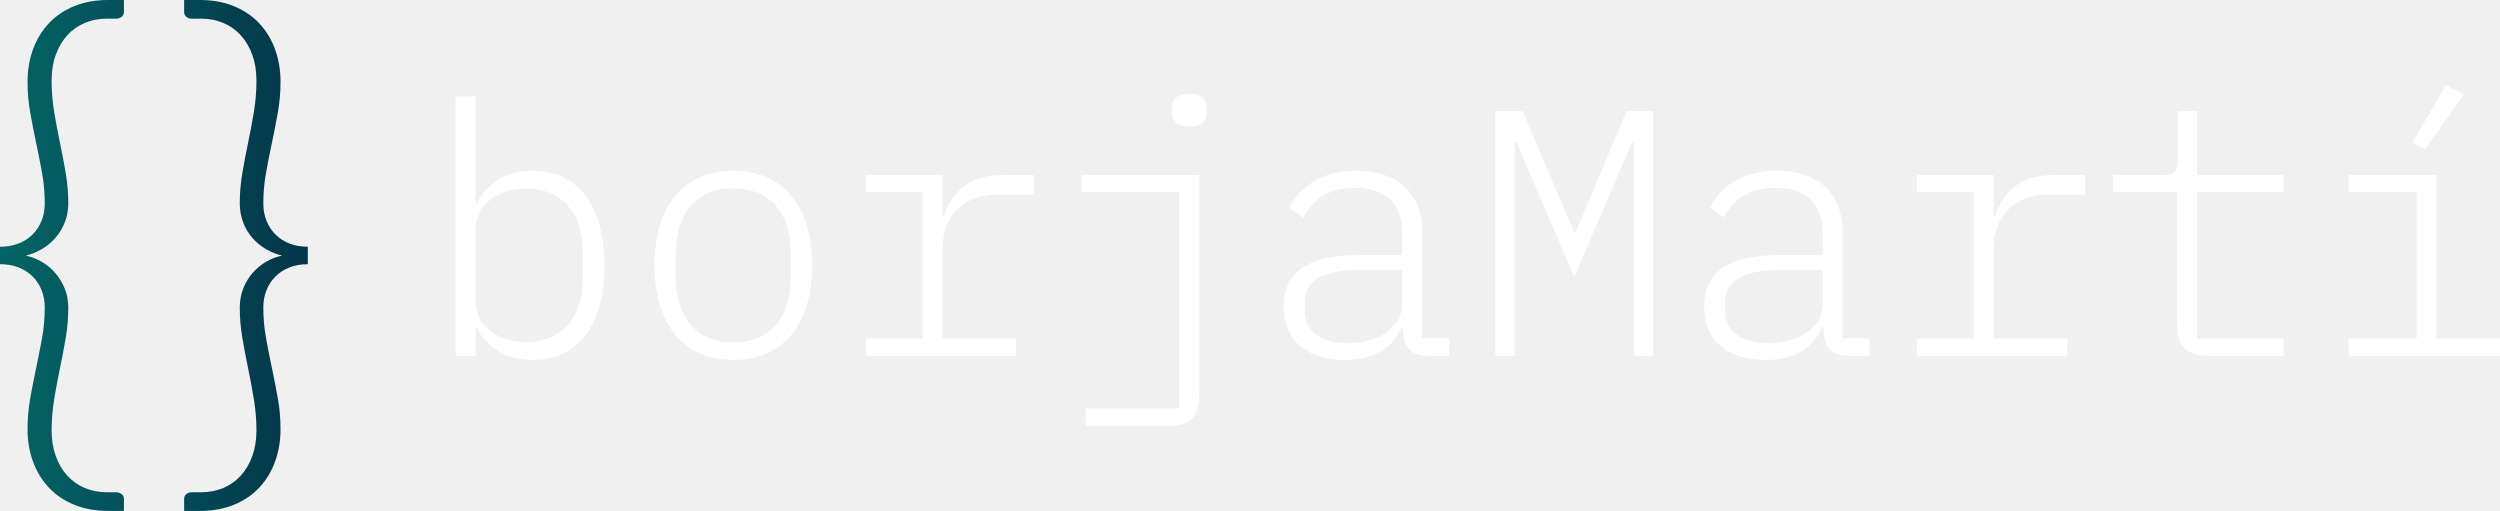
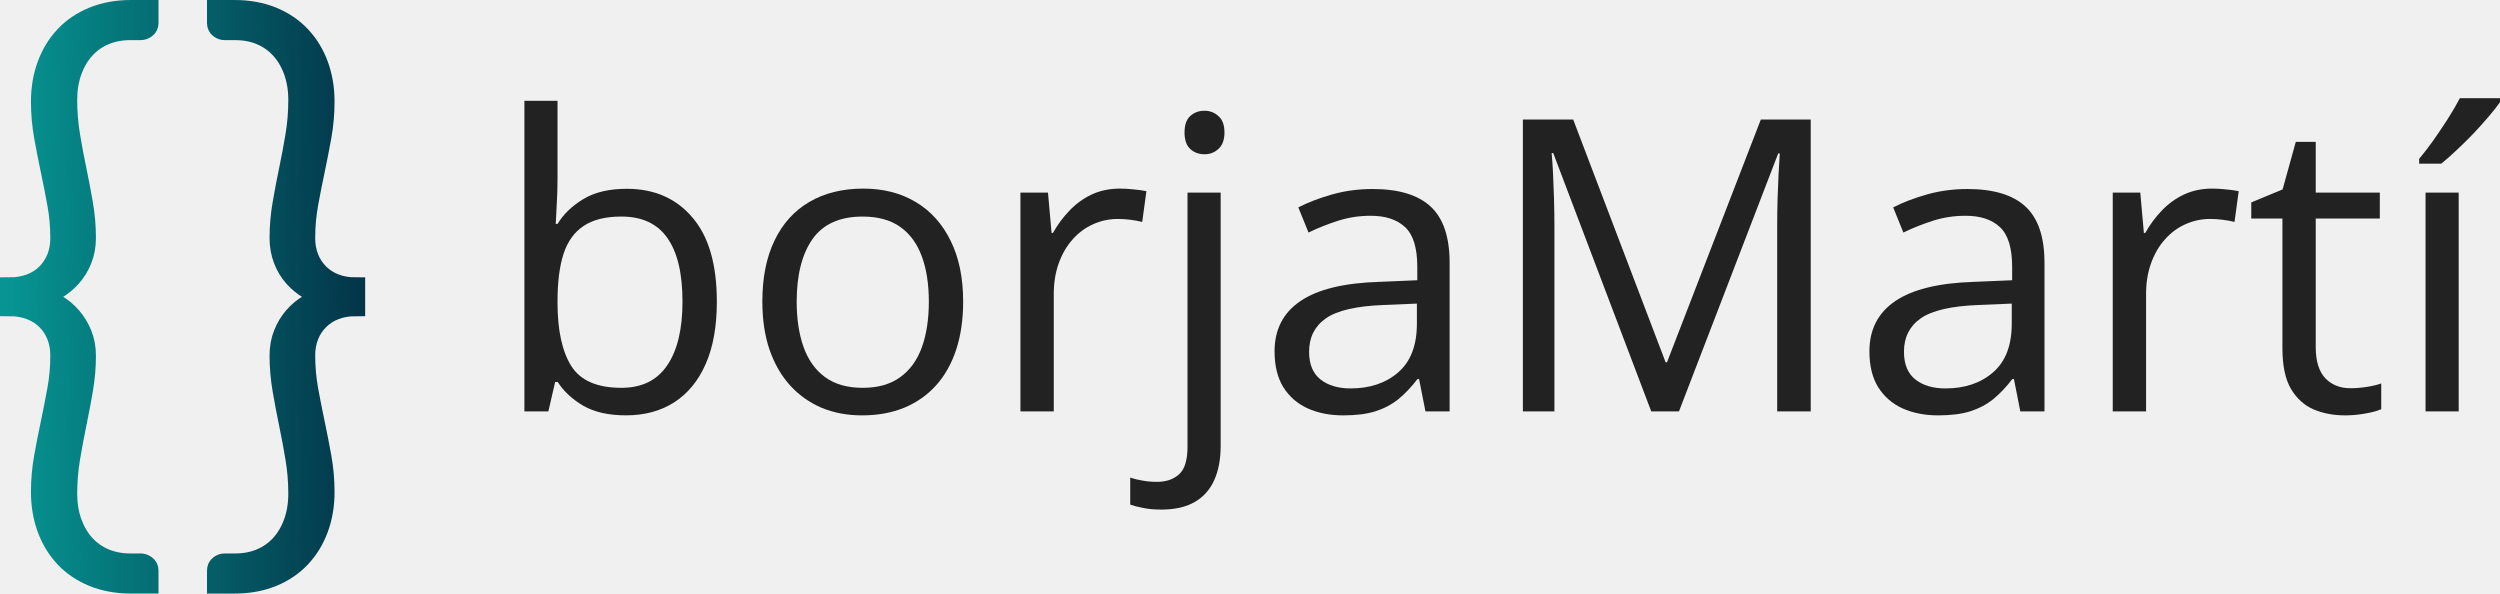
- <svg xmlns="http://www.w3.org/2000/svg" xmlns:xlink="http://www.w3.org/1999/xlink" data-v-fde0c5aa="" viewBox="0 0 220 44.962" class="iconLeft" version="1.1" id="svg51" width="220" height="44.962">
+ <svg xmlns="http://www.w3.org/2000/svg" xmlns:xlink="http://www.w3.org/1999/xlink" data-v-fde0c5aa="" viewBox="0 0 195.688 46.462" class="iconLeft" version="1.1" id="svg51" width="195.688" height="46.462">
  <defs data-v-fde0c5aa="" id="defs32">
-     <linearGradient xlink:href="#410b9345-2a53-4bf2-a60b-ed1727796e54" id="linearGradient159" gradientTransform="scale(0.7761314,1.288442)" x1="29.494" y1="3.805" x2="99.348" y2="3.805" gradientUnits="userSpaceOnUse" />
+     <linearGradient id="linearGradient2992">
+       <stop style="stop-color:#069592;stop-opacity:1;" offset="0" id="stop2988" />
+       <stop style="stop-color:#033649;stop-opacity:1;" offset="1" id="stop2990" />
+     </linearGradient>
+     <linearGradient data-v-fde0c5aa="" gradientTransform="rotate(25)" id="linearGradient771" x1="0" y1="0" x2="1" y2="0">
+       <stop data-v-fde0c5aa="" offset="0" stop-color="#036564" stop-opacity="1" id="stop767" style="stop-color:#069592;stop-opacity:1;" />
+       <stop data-v-fde0c5aa="" offset="1" stop-color="#033649 " stop-opacity="1" id="stop769" style="stop-color:#033649;stop-opacity:1;" />
+     </linearGradient>
+     <linearGradient xlink:href="#linearGradient771" id="linearGradient159" gradientTransform="scale(0.7761314,1.288442)" x1="29.494" y1="3.805" x2="99.348" y2="3.805" gradientUnits="userSpaceOnUse" />
    <linearGradient xlink:href="#410b9345-2a53-4bf2-a60b-ed1727796e54" id="linearGradient161" gradientTransform="scale(0.7761314,1.288442)" x1="29.494" y1="3.805" x2="99.348" y2="3.805" gradientUnits="userSpaceOnUse" />
+     <linearGradient xlink:href="#linearGradient2992" id="linearGradient2994" x1="22.391" y1="49.904" x2="77.607" y2="49.904" gradientUnits="userSpaceOnUse" />
  </defs>
  <defs data-v-fde0c5aa="" id="defs36">
    
  </defs>
-   <g data-v-fde0c5aa="" id="92e9b7d5-11e4-4036-a10a-b93e058ba3b3" fill="#ffffff" transform="matrix(2.202418,0,0,2.202418,36.78079,-0.3028389)">
-     <path d="M 1.5,14.35 H 2.3 V 13.2 h 0.04 c 0.4,0.79 1.15,1.32 2.24,1.32 1.79,0 2.87,-1.36 2.87,-3.78 C 7.45,8.32 6.37,6.96 4.58,6.96 3.49,6.96 2.74,7.49 2.34,8.27 H 2.3 V 3.99 H 1.5 Z M 4.31,13.8 C 3.23,13.8 2.3,13.19 2.3,12.17 V 9.31 c 0,-1.02 0.93,-1.64 2.01,-1.64 1.46,0 2.28,1 2.28,2.56 v 1.01 c 0,1.57 -0.82,2.56 -2.28,2.56 z m 8.29,0.72 c 1.96,0 3.15,-1.4 3.15,-3.78 0,-2.38 -1.19,-3.78 -3.15,-3.78 -1.96,0 -3.15,1.4 -3.15,3.78 0,2.38 1.19,3.78 3.15,3.78 z m 0,-0.7 c -1.41,0 -2.3,-0.93 -2.3,-2.63 v -0.9 c 0,-1.71 0.89,-2.63 2.3,-2.63 1.41,0 2.3,0.92 2.3,2.63 v 0.9 c 0,1.7 -0.89,2.63 -2.3,2.63 z m 5.29,0.53 h 6.01 v -0.69 h -2.94 v -3.61 c 0,-1.3 0.87,-2.14 2.17,-2.14 h 1.48 V 7.13 h -1.24 c -1.43,0 -2.06,0.77 -2.36,1.65 H 20.96 V 7.13 h -3.07 v 0.68 h 2.27 v 5.85 h -2.27 z m 8.79,2.8 h 3.41 c 0.78,0 1.13,-0.46 1.13,-1.16 V 7.13 h -4.7 v 0.68 h 3.9 v 8.65 H 26.68 Z M 30.83,5.19 c 0.5,0 0.68,-0.23 0.68,-0.56 V 4.45 c 0,-0.32 -0.18,-0.56 -0.68,-0.56 -0.51,0 -0.7,0.24 -0.7,0.56 v 0.18 c 0,0.33 0.19,0.56 0.7,0.56 z m 10.37,9.16 v -0.7 H 40.12 V 9.37 c 0,-1.52 -1,-2.41 -2.63,-2.41 -1.4,0 -2.28,0.66 -2.66,1.48 l 0.55,0.39 c 0.39,-0.78 1.08,-1.19 2.07,-1.19 1.18,0 1.88,0.61 1.88,1.81 v 0.88 h -1.77 c -2.15,0 -2.97,0.8 -2.97,2.07 0,1.33 0.93,2.12 2.44,2.12 1.25,0 1.95,-0.55 2.27,-1.3 h 0.07 v 0.25 c 0.04,0.53 0.29,0.88 0.94,0.88 z m -4.04,-0.5 c -1.04,0 -1.73,-0.45 -1.73,-1.28 v -0.36 c 0,-0.79 0.63,-1.28 2.13,-1.28 h 1.77 v 1.33 c 0,0.97 -0.96,1.59 -2.17,1.59 z m 11.42,0.5 h 0.77 V 4.58 H 48.29 L 46.26,9.41 H 46.19 L 44.14,4.58 h -1.09 v 9.77 h 0.77 V 5.84 h 0.08 l 2.3,5.36 2.3,-5.36 h 0.08 z m 9.42,0 v -0.7 H 56.92 V 9.37 c 0,-1.52 -1,-2.41 -2.63,-2.41 -1.4,0 -2.28,0.66 -2.66,1.48 l 0.55,0.39 c 0.39,-0.78 1.08,-1.19 2.07,-1.19 1.18,0 1.88,0.61 1.88,1.81 v 0.88 h -1.77 c -2.15,0 -2.97,0.8 -2.97,2.07 0,1.33 0.93,2.12 2.44,2.12 1.25,0 1.95,-0.55 2.27,-1.3 h 0.07 v 0.25 c 0.04,0.53 0.29,0.88 0.94,0.88 z m -4.04,-0.5 c -1.04,0 -1.73,-0.45 -1.73,-1.28 v -0.36 c 0,-0.79 0.63,-1.28 2.13,-1.28 h 1.77 v 1.33 c 0,0.97 -0.96,1.59 -2.17,1.59 z m 5.93,0.5 h 6.01 v -0.69 h -2.94 v -3.61 c 0,-1.3 0.87,-2.14 2.17,-2.14 h 1.48 V 7.13 h -1.24 c -1.43,0 -2.06,0.77 -2.36,1.65 H 62.96 V 7.13 h -3.07 v 0.68 h 2.27 v 5.85 h -2.27 z m 14.65,0 V 13.66 H 71.09 V 7.81 h 3.45 V 7.13 H 71.09 V 4.58 h -0.77 v 1.99 c 0,0.4 -0.15,0.56 -0.56,0.56 h -2.03 v 0.68 h 2.56 v 5.38 c 0,0.7 0.37,1.16 1.14,1.16 z m 7.21,-10.44 -0.73,-0.37 -1.33,2.3 0.52,0.25 z m -4.61,10.44 h 6.05 V 13.66 H 80.65 V 7.13 h -3.51 v 0.68 h 2.72 v 5.85 h -2.72 z" id="path38" />
-   </g>
  <defs data-v-fde0c5aa="" id="defs46">
    <linearGradient data-v-fde0c5aa="" gradientTransform="rotate(25)" id="410b9345-2a53-4bf2-a60b-ed1727796e54" x1="0" y1="0" x2="1" y2="0">
      <stop data-v-fde0c5aa="" offset="0%" stop-color="#036564" stop-opacity="1" id="stop41" />
      <stop data-v-fde0c5aa="" offset="100%" stop-color="#033649 " stop-opacity="1" id="stop43" />
    </linearGradient>
  </defs>
-   <g data-v-fde0c5aa="" id="14599f47-263e-45e0-bd83-47948e953cd0" stroke="none" fill="url(#410b9345-2a53-4bf2-a60b-ed1727796e54)" transform="matrix(0.4995653,0,0,0.4995653,-11.43555,-2.448869)" style="fill:url(#linearGradient161)">
-     <path d="m 30.291,64.484 a 187.36,187.36 0 0 1 -1.035,5.254 177.841,177.841 0 0 0 -1.033,5.282 30.984,30.984 0 0 0 -0.481,5.481 c 0,2.057 0.324,3.956 0.963,5.709 0.638,1.751 1.564,3.275 2.777,4.575 1.213,1.297 2.707,2.307 4.475,3.032 1.768,0.723 3.763,1.085 5.985,1.085 h 2.781 V 92.78 c 0,-0.367 -0.145,-0.657 -0.43,-0.857 -0.289,-0.202 -0.568,-0.305 -0.838,-0.305 h -1.664 c -1.45,0 -2.771,-0.252 -3.968,-0.758 a 8.7,8.7 0 0 1 -3.08,-2.172 c -0.859,-0.946 -1.536,-2.087 -2.023,-3.437 -0.491,-1.349 -0.734,-2.845 -0.734,-4.499 0,-1.883 0.15,-3.74 0.455,-5.557 a 133.41,133.41 0 0 1 1.011,-5.407 163.77,163.77 0 0 0 1.01,-5.33 c 0.305,-1.772 0.456,-3.548 0.456,-5.333 0,-1.245 -0.212,-2.381 -0.632,-3.409 a 9.758,9.758 0 0 0 -1.668,-2.729 9.426,9.426 0 0 0 -2.374,-1.971 9.133,9.133 0 0 0 -2.807,-1.085 10.4,10.4 0 0 0 2.807,-1.139 9.801,9.801 0 0 0 2.374,-1.946 9.263,9.263 0 0 0 1.668,-2.728 c 0.42,-1.044 0.632,-2.192 0.632,-3.438 0,-1.785 -0.151,-3.561 -0.456,-5.33 -0.305,-1.769 -0.641,-3.541 -1.01,-5.309 a 128.328,128.328 0 0 1 -1.011,-5.38 33.861,33.861 0 0 1 -0.455,-5.609 c 0,-1.652 0.243,-3.149 0.734,-4.499 0.487,-1.344 1.164,-2.491 2.023,-3.434 a 8.667,8.667 0 0 1 3.08,-2.174 c 1.196,-0.506 2.518,-0.757 3.968,-0.757 h 1.664 c 0.27,0 0.549,-0.104 0.838,-0.304 0.285,-0.202 0.43,-0.49 0.43,-0.86 V 4.902 h -2.781 c -2.223,0 -4.218,0.363 -5.985,1.086 -1.768,0.728 -3.262,1.735 -4.475,3.036 -1.213,1.294 -2.14,2.821 -2.777,4.572 -0.639,1.751 -0.963,3.656 -0.963,5.709 0,1.887 0.164,3.713 0.481,5.481 0.317,1.773 0.664,3.533 1.033,5.285 0.372,1.751 0.715,3.502 1.035,5.251 0.324,1.754 0.481,3.557 0.481,5.407 0,1.115 -0.186,2.135 -0.555,3.059 -0.372,0.926 -0.901,1.735 -1.591,2.426 -0.69,0.691 -1.523,1.223 -2.499,1.592 -0.981,0.372 -2.056,0.555 -3.236,0.555 v 3.08 c 1.181,0 2.255,0.186 3.236,0.56 0.976,0.371 1.81,0.9 2.499,1.592 a 7.179,7.179 0 0 1 1.591,2.422 c 0.369,0.929 0.555,1.949 0.555,3.06 0,1.851 -0.157,3.654 -0.481,5.409 z m 39.541,-8.47 a 7.07,7.07 0 0 1 1.594,-2.42 6.943,6.943 0 0 1 2.477,-1.592 c 0.959,-0.374 2.027,-0.561 3.204,-0.561 v -3.079 c -1.177,0 -2.245,-0.185 -3.204,-0.555 a 6.97,6.97 0 0 1 -2.477,-1.592 7.09,7.09 0 0 1 -1.594,-2.426 c -0.369,-0.925 -0.556,-1.946 -0.556,-3.061 0,-1.849 0.161,-3.651 0.479,-5.407 0.32,-1.748 0.664,-3.5 1.036,-5.252 0.368,-1.751 0.715,-3.511 1.032,-5.283 a 30.63,30.63 0 0 0 0.484,-5.482 c 0,-2.053 -0.32,-3.956 -0.962,-5.709 C 70.71,11.844 69.782,10.319 68.568,9.023 67.355,7.724 65.864,6.716 64.096,5.988 62.325,5.265 60.333,4.902 58.107,4.902 h -2.78 v 2.123 c 0,0.369 0.138,0.657 0.407,0.859 0.27,0.202 0.555,0.304 0.856,0.304 h 1.668 c 1.449,0 2.771,0.251 3.968,0.757 a 8.686,8.686 0 0 1 3.079,2.176 c 0.863,0.941 1.536,2.089 2.024,3.434 0.487,1.349 0.734,2.845 0.734,4.499 0,1.922 -0.151,3.788 -0.459,5.609 a 123.647,123.647 0 0 1 -1.01,5.38 c -0.369,1.769 -0.706,3.54 -1.008,5.309 a 31.6,31.6 0 0 0 -0.459,5.33 c 0,1.245 0.206,2.393 0.613,3.438 a 8.762,8.762 0 0 0 1.639,2.727 9.722,9.722 0 0 0 2.374,1.946 c 0.892,0.521 1.831,0.899 2.807,1.139 a 9.192,9.192 0 0 0 -2.807,1.085 9.486,9.486 0 0 0 -2.374,1.97 9.361,9.361 0 0 0 -1.639,2.729 c -0.411,1.029 -0.613,2.167 -0.613,3.411 0,1.785 0.157,3.561 0.459,5.334 0.302,1.767 0.639,3.544 1.008,5.329 a 128.15,128.15 0 0 1 1.01,5.408 33.21,33.21 0 0 1 0.459,5.555 c 0,1.654 -0.247,3.15 -0.734,4.499 -0.488,1.349 -1.165,2.491 -2.024,3.438 a 8.726,8.726 0 0 1 -3.079,2.172 c -1.196,0.504 -2.519,0.757 -3.968,0.757 H 56.59 c -0.302,0 -0.591,0.104 -0.856,0.304 -0.27,0.201 -0.407,0.489 -0.407,0.859 v 2.123 h 2.78 c 2.224,0 4.219,-0.362 5.989,-1.085 1.768,-0.725 3.259,-1.737 4.472,-3.033 1.212,-1.298 2.139,-2.823 2.777,-4.576 0.642,-1.751 0.962,-3.652 0.962,-5.708 0,-1.888 -0.163,-3.715 -0.484,-5.482 a 181.626,181.626 0 0 0 -1.032,-5.28 198.198,198.198 0 0 1 -1.036,-5.256 30.342,30.342 0 0 1 -0.479,-5.407 c 0,-1.114 0.187,-2.134 0.556,-3.064 z" id="path48" style="fill:url(#linearGradient159)" />
+   <g id="g1360">
+     <g aria-label="borjaMartí" id="text250" style="font-size:32px;font-family:'Open Sans';-inkscape-font-specification:'Open Sans';text-align:center;text-anchor:middle;fill:#222222;stroke-width:0.3;stroke-opacity:0">
+       <path d="m 43.641,7.888 v 6.078 q 0,1.047 -0.062,2.031 -0.047,0.984 -0.078,1.531 h 0.141 q 0.703,-1.156 2.031,-1.953 1.328,-0.797 3.391,-0.797 3.219,0 5.125,2.234 1.922,2.219 1.922,6.609 0,2.891 -0.875,4.875 -0.875,1.984 -2.469,3 -1.594,1.016 -3.766,1.016 -2.031,0 -3.344,-0.75 -1.297,-0.766 -2,-1.859 h -0.203 l -0.531,2.297 h -1.875 V 7.888 Z m 5,9.062 q -1.859,0 -2.953,0.734 -1.094,0.719 -1.578,2.188 -0.469,1.453 -0.469,3.688 v 0.141 q 0,3.234 1.078,4.953 1.078,1.703 3.922,1.703 2.391,0 3.578,-1.75 1.203,-1.75 1.203,-5 0,-3.312 -1.188,-4.984 -1.172,-1.672 -3.594,-1.672 z" id="path1326" />
+       <path d="m 75.391,23.607 q 0,2.109 -0.547,3.766 -0.547,1.656 -1.578,2.797 -1.031,1.141 -2.5,1.75 -1.453,0.594 -3.297,0.594 -1.719,0 -3.156,-0.594 -1.422,-0.609 -2.469,-1.75 -1.031,-1.141 -1.609,-2.797 -0.562,-1.656 -0.562,-3.766 0,-2.812 0.953,-4.781 0.953,-1.984 2.719,-3.016 1.781,-1.047 4.234,-1.047 2.344,0 4.094,1.047 1.766,1.047 2.734,3.031 0.984,1.969 0.984,4.766 z m -13.031,0 q 0,2.062 0.547,3.578 0.547,1.516 1.688,2.344 1.141,0.828 2.938,0.828 1.781,0 2.922,-0.828 1.156,-0.828 1.703,-2.344 0.547,-1.516 0.547,-3.578 0,-2.047 -0.547,-3.531 -0.547,-1.5 -1.688,-2.312 -1.141,-0.812 -2.953,-0.812 -2.672,0 -3.922,1.766 -1.234,1.766 -1.234,4.891 z" id="path1328" />
+       <path d="m 87.657,14.763 q 0.516,0 1.078,0.062 0.562,0.047 1,0.141 l -0.328,2.406 q -0.422,-0.109 -0.938,-0.172 -0.516,-0.062 -0.969,-0.062 -1.031,0 -1.953,0.422 -0.906,0.406 -1.594,1.188 -0.688,0.766 -1.078,1.859 -0.391,1.078 -0.391,2.406 v 9.188 h -2.609 v -17.125 h 2.156 l 0.281,3.156 h 0.109 q 0.531,-0.953 1.281,-1.734 0.75,-0.797 1.734,-1.266 1,-0.469 2.219,-0.469 z" id="path1330" />
+       <path d="m 90.891,39.888 q -0.797,0 -1.391,-0.125 -0.594,-0.109 -1.031,-0.266 v -2.109 q 0.484,0.156 0.984,0.234 0.5,0.094 1.125,0.094 1.062,0 1.719,-0.594 0.656,-0.594 0.656,-2.156 V 15.076 h 2.594 v 19.828 q 0,1.562 -0.5,2.672 -0.5,1.125 -1.531,1.719 -1.031,0.594 -2.625,0.594 z m 1.828,-29.516 q 0,-0.875 0.438,-1.281 0.453,-0.422 1.125,-0.422 0.641,0 1.094,0.422 0.469,0.406 0.469,1.281 0,0.859 -0.469,1.281 -0.453,0.422 -1.094,0.422 -0.672,0 -1.125,-0.422 -0.438,-0.422 -0.438,-1.281 z" id="path1332" />
+       <path d="m 107.438,14.795 q 3.062,0 4.547,1.375 1.484,1.375 1.484,4.391 v 11.641 h -1.891 l -0.5,-2.531 h -0.125 q -0.719,0.938 -1.5,1.578 -0.781,0.625 -1.812,0.953 -1.016,0.312 -2.5,0.312 -1.562,0 -2.781,-0.547 -1.203,-0.547 -1.906,-1.656 -0.687,-1.109 -0.687,-2.812 0,-2.562 2.031,-3.938 2.031,-1.375 6.188,-1.5 l 2.953,-0.125 v -1.047 q 0,-2.219 -0.953,-3.109 -0.953,-0.891 -2.688,-0.891 -1.344,0 -2.562,0.391 -1.219,0.391 -2.312,0.922 l -0.797,-1.969 q 1.156,-0.594 2.656,-1.016 1.5,-0.422 3.156,-0.422 z m 3.469,8.969 -2.609,0.109 q -3.203,0.125 -4.516,1.047 -1.312,0.922 -1.312,2.609 0,1.469 0.891,2.172 0.891,0.703 2.359,0.703 2.281,0 3.734,-1.266 1.453,-1.266 1.453,-3.797 z" id="path1334" />
+       <path d="m 129.251,32.201 -7.672,-20.219 h -0.125 q 0.062,0.641 0.109,1.562 0.047,0.922 0.078,2.016 0.031,1.078 0.031,2.203 v 14.438 H 119.204 V 9.357 h 3.938 l 7.234,19 h 0.109 L 137.829,9.357 h 3.906 V 32.201 h -2.625 v -14.625 q 0,-1.016 0.031,-2.031 0.031,-1.031 0.078,-1.938 0.047,-0.922 0.094,-1.594 h -0.125 l -7.766,20.188 z" id="path1336" />
+       <path d="m 154.001,14.795 q 3.062,0 4.547,1.375 1.484,1.375 1.484,4.391 v 11.641 h -1.891 l -0.5,-2.531 h -0.125 q -0.719,0.938 -1.5,1.578 -0.781,0.625 -1.812,0.953 -1.016,0.312 -2.5,0.312 -1.562,0 -2.781,-0.547 -1.203,-0.547 -1.906,-1.656 -0.688,-1.109 -0.688,-2.812 0,-2.562 2.031,-3.938 2.031,-1.375 6.188,-1.5 l 2.953,-0.125 v -1.047 q 0,-2.219 -0.953,-3.109 -0.953,-0.891 -2.688,-0.891 -1.344,0 -2.562,0.391 -1.219,0.391 -2.312,0.922 l -0.797,-1.969 q 1.156,-0.594 2.656,-1.016 1.5,-0.422 3.156,-0.422 z m 3.469,8.969 -2.609,0.109 q -3.203,0.125 -4.516,1.047 -1.312,0.922 -1.312,2.609 0,1.469 0.891,2.172 0.891,0.703 2.359,0.703 2.281,0 3.734,-1.266 1.453,-1.266 1.453,-3.797 z" id="path1338" />
+       <path d="m 173.157,14.763 q 0.516,0 1.078,0.062 0.562,0.047 1,0.141 l -0.328,2.406 q -0.422,-0.109 -0.938,-0.172 -0.516,-0.062 -0.969,-0.062 -1.031,0 -1.953,0.422 -0.906,0.406 -1.594,1.188 -0.688,0.766 -1.078,1.859 -0.391,1.078 -0.391,2.406 v 9.188 h -2.609 v -17.125 h 2.156 l 0.281,3.156 h 0.109 q 0.531,-0.953 1.281,-1.734 0.75,-0.797 1.734,-1.266 1,-0.469 2.219,-0.469 z" id="path1340" />
+       <path d="m 183.985,30.388 q 0.641,0 1.312,-0.109 0.672,-0.109 1.094,-0.266 v 2.016 q -0.453,0.203 -1.266,0.344 -0.797,0.141 -1.562,0.141 -1.359,0 -2.469,-0.469 -1.109,-0.484 -1.781,-1.625 -0.656,-1.141 -0.656,-3.156 v -10.156 h -2.438 v -1.266 l 2.453,-1.016 1.031,-3.719 h 1.562 v 3.969 h 5.016 v 2.031 h -5.016 v 10.078 q 0,1.609 0.734,2.406 0.75,0.797 1.984,0.797 z" id="path1342" />
+       <path d="m 192.454,32.201 h -2.594 v -17.125 h 2.594 z m 3.234,-24.516 v 0.312 q -0.312,0.453 -0.859,1.094 -0.531,0.625 -1.188,1.328 -0.656,0.688 -1.328,1.312 -0.656,0.625 -1.219,1.078 h -1.734 v -0.375 q 0.5,-0.594 1.094,-1.422 0.594,-0.844 1.156,-1.719 0.562,-0.891 0.938,-1.609 z" id="path1344" />
+     </g>
+     <g data-v-fde0c5aa="" id="14599f47-263e-45e0-bd83-47948e953cd0" stroke="none" fill="url(#410b9345-2a53-4bf2-a60b-ed1727796e54)" transform="matrix(0.4995653,0,0,0.4995653,-10.68555,-1.698869)" style="fill:url(#linearGradient161)">
+       <path d="m 30.291,64.484 a 187.36,187.36 0 0 1 -1.035,5.254 177.841,177.841 0 0 0 -1.033,5.282 30.984,30.984 0 0 0 -0.481,5.481 c 0,2.057 0.324,3.956 0.963,5.709 0.638,1.751 1.564,3.275 2.777,4.575 1.213,1.297 2.707,2.307 4.475,3.032 1.768,0.723 3.763,1.085 5.985,1.085 h 2.781 V 92.78 c 0,-0.367 -0.145,-0.657 -0.43,-0.857 -0.289,-0.202 -0.568,-0.305 -0.838,-0.305 h -1.664 c -1.45,0 -2.771,-0.252 -3.968,-0.758 a 8.7,8.7 0 0 1 -3.08,-2.172 c -0.859,-0.946 -1.536,-2.087 -2.023,-3.437 -0.491,-1.349 -0.734,-2.845 -0.734,-4.499 0,-1.883 0.15,-3.74 0.455,-5.557 a 133.41,133.41 0 0 1 1.011,-5.407 163.77,163.77 0 0 0 1.01,-5.33 c 0.305,-1.772 0.456,-3.548 0.456,-5.333 0,-1.245 -0.212,-2.381 -0.632,-3.409 a 9.758,9.758 0 0 0 -1.668,-2.729 9.426,9.426 0 0 0 -2.374,-1.971 9.133,9.133 0 0 0 -2.807,-1.085 10.4,10.4 0 0 0 2.807,-1.139 9.801,9.801 0 0 0 2.374,-1.946 9.263,9.263 0 0 0 1.668,-2.728 c 0.42,-1.044 0.632,-2.192 0.632,-3.438 0,-1.785 -0.151,-3.561 -0.456,-5.33 -0.305,-1.769 -0.641,-3.541 -1.01,-5.309 a 128.328,128.328 0 0 1 -1.011,-5.38 33.861,33.861 0 0 1 -0.455,-5.609 c 0,-1.652 0.243,-3.149 0.734,-4.499 0.487,-1.344 1.164,-2.491 2.023,-3.434 a 8.667,8.667 0 0 1 3.08,-2.174 c 1.196,-0.506 2.518,-0.757 3.968,-0.757 h 1.664 c 0.27,0 0.549,-0.104 0.838,-0.304 0.285,-0.202 0.43,-0.49 0.43,-0.86 V 4.902 h -2.781 c -2.223,0 -4.218,0.363 -5.985,1.086 -1.768,0.728 -3.262,1.735 -4.475,3.036 -1.213,1.294 -2.14,2.821 -2.777,4.572 -0.639,1.751 -0.963,3.656 -0.963,5.709 0,1.887 0.164,3.713 0.481,5.481 0.317,1.773 0.664,3.533 1.033,5.285 0.372,1.751 0.715,3.502 1.035,5.251 0.324,1.754 0.481,3.557 0.481,5.407 0,1.115 -0.186,2.135 -0.555,3.059 -0.372,0.926 -0.901,1.735 -1.591,2.426 -0.69,0.691 -1.523,1.223 -2.499,1.592 -0.981,0.372 -2.056,0.555 -3.236,0.555 v 3.08 c 1.181,0 2.255,0.186 3.236,0.56 0.976,0.371 1.81,0.9 2.499,1.592 a 7.179,7.179 0 0 1 1.591,2.422 c 0.369,0.929 0.555,1.949 0.555,3.06 0,1.851 -0.157,3.654 -0.481,5.409 z m 39.541,-8.47 a 7.07,7.07 0 0 1 1.594,-2.42 6.943,6.943 0 0 1 2.477,-1.592 c 0.959,-0.374 2.027,-0.561 3.204,-0.561 v -3.079 c -1.177,0 -2.245,-0.185 -3.204,-0.555 a 6.97,6.97 0 0 1 -2.477,-1.592 7.09,7.09 0 0 1 -1.594,-2.426 c -0.369,-0.925 -0.556,-1.946 -0.556,-3.061 0,-1.849 0.161,-3.651 0.479,-5.407 0.32,-1.748 0.664,-3.5 1.036,-5.252 0.368,-1.751 0.715,-3.511 1.032,-5.283 a 30.63,30.63 0 0 0 0.484,-5.482 c 0,-2.053 -0.32,-3.956 -0.962,-5.709 C 70.71,11.844 69.782,10.319 68.568,9.023 67.355,7.724 65.864,6.716 64.096,5.988 62.325,5.265 60.333,4.902 58.107,4.902 h -2.78 v 2.123 c 0,0.369 0.138,0.657 0.407,0.859 0.27,0.202 0.555,0.304 0.856,0.304 h 1.668 c 1.449,0 2.771,0.251 3.968,0.757 a 8.686,8.686 0 0 1 3.079,2.176 c 0.863,0.941 1.536,2.089 2.024,3.434 0.487,1.349 0.734,2.845 0.734,4.499 0,1.922 -0.151,3.788 -0.459,5.609 a 123.647,123.647 0 0 1 -1.01,5.38 c -0.369,1.769 -0.706,3.54 -1.008,5.309 a 31.6,31.6 0 0 0 -0.459,5.33 c 0,1.245 0.206,2.393 0.613,3.438 a 8.762,8.762 0 0 0 1.639,2.727 9.722,9.722 0 0 0 2.374,1.946 c 0.892,0.521 1.831,0.899 2.807,1.139 a 9.192,9.192 0 0 0 -2.807,1.085 9.486,9.486 0 0 0 -2.374,1.97 9.361,9.361 0 0 0 -1.639,2.729 c -0.411,1.029 -0.613,2.167 -0.613,3.411 0,1.785 0.157,3.561 0.459,5.334 0.302,1.767 0.639,3.544 1.008,5.329 a 128.15,128.15 0 0 1 1.01,5.408 33.21,33.21 0 0 1 0.459,5.555 c 0,1.654 -0.247,3.15 -0.734,4.499 -0.488,1.349 -1.165,2.491 -2.024,3.438 a 8.726,8.726 0 0 1 -3.079,2.172 c -1.196,0.504 -2.519,0.757 -3.968,0.757 H 56.59 c -0.302,0 -0.591,0.104 -0.856,0.304 -0.27,0.201 -0.407,0.489 -0.407,0.859 v 2.123 h 2.78 c 2.224,0 4.219,-0.362 5.989,-1.085 1.768,-0.725 3.259,-1.737 4.472,-3.033 1.212,-1.298 2.139,-2.823 2.777,-4.576 0.642,-1.751 0.962,-3.652 0.962,-5.708 0,-1.888 -0.163,-3.715 -0.484,-5.482 a 181.626,181.626 0 0 0 -1.032,-5.28 198.198,198.198 0 0 1 -1.036,-5.256 30.342,30.342 0 0 1 -0.479,-5.407 c 0,-1.114 0.187,-2.134 0.556,-3.064 z" id="path48" style="fill:url(#linearGradient159);stroke:url(#linearGradient2994);stroke-width:3.003;stroke-dasharray:none;stroke-opacity:1" />
+     </g>
  </g>
</svg>
